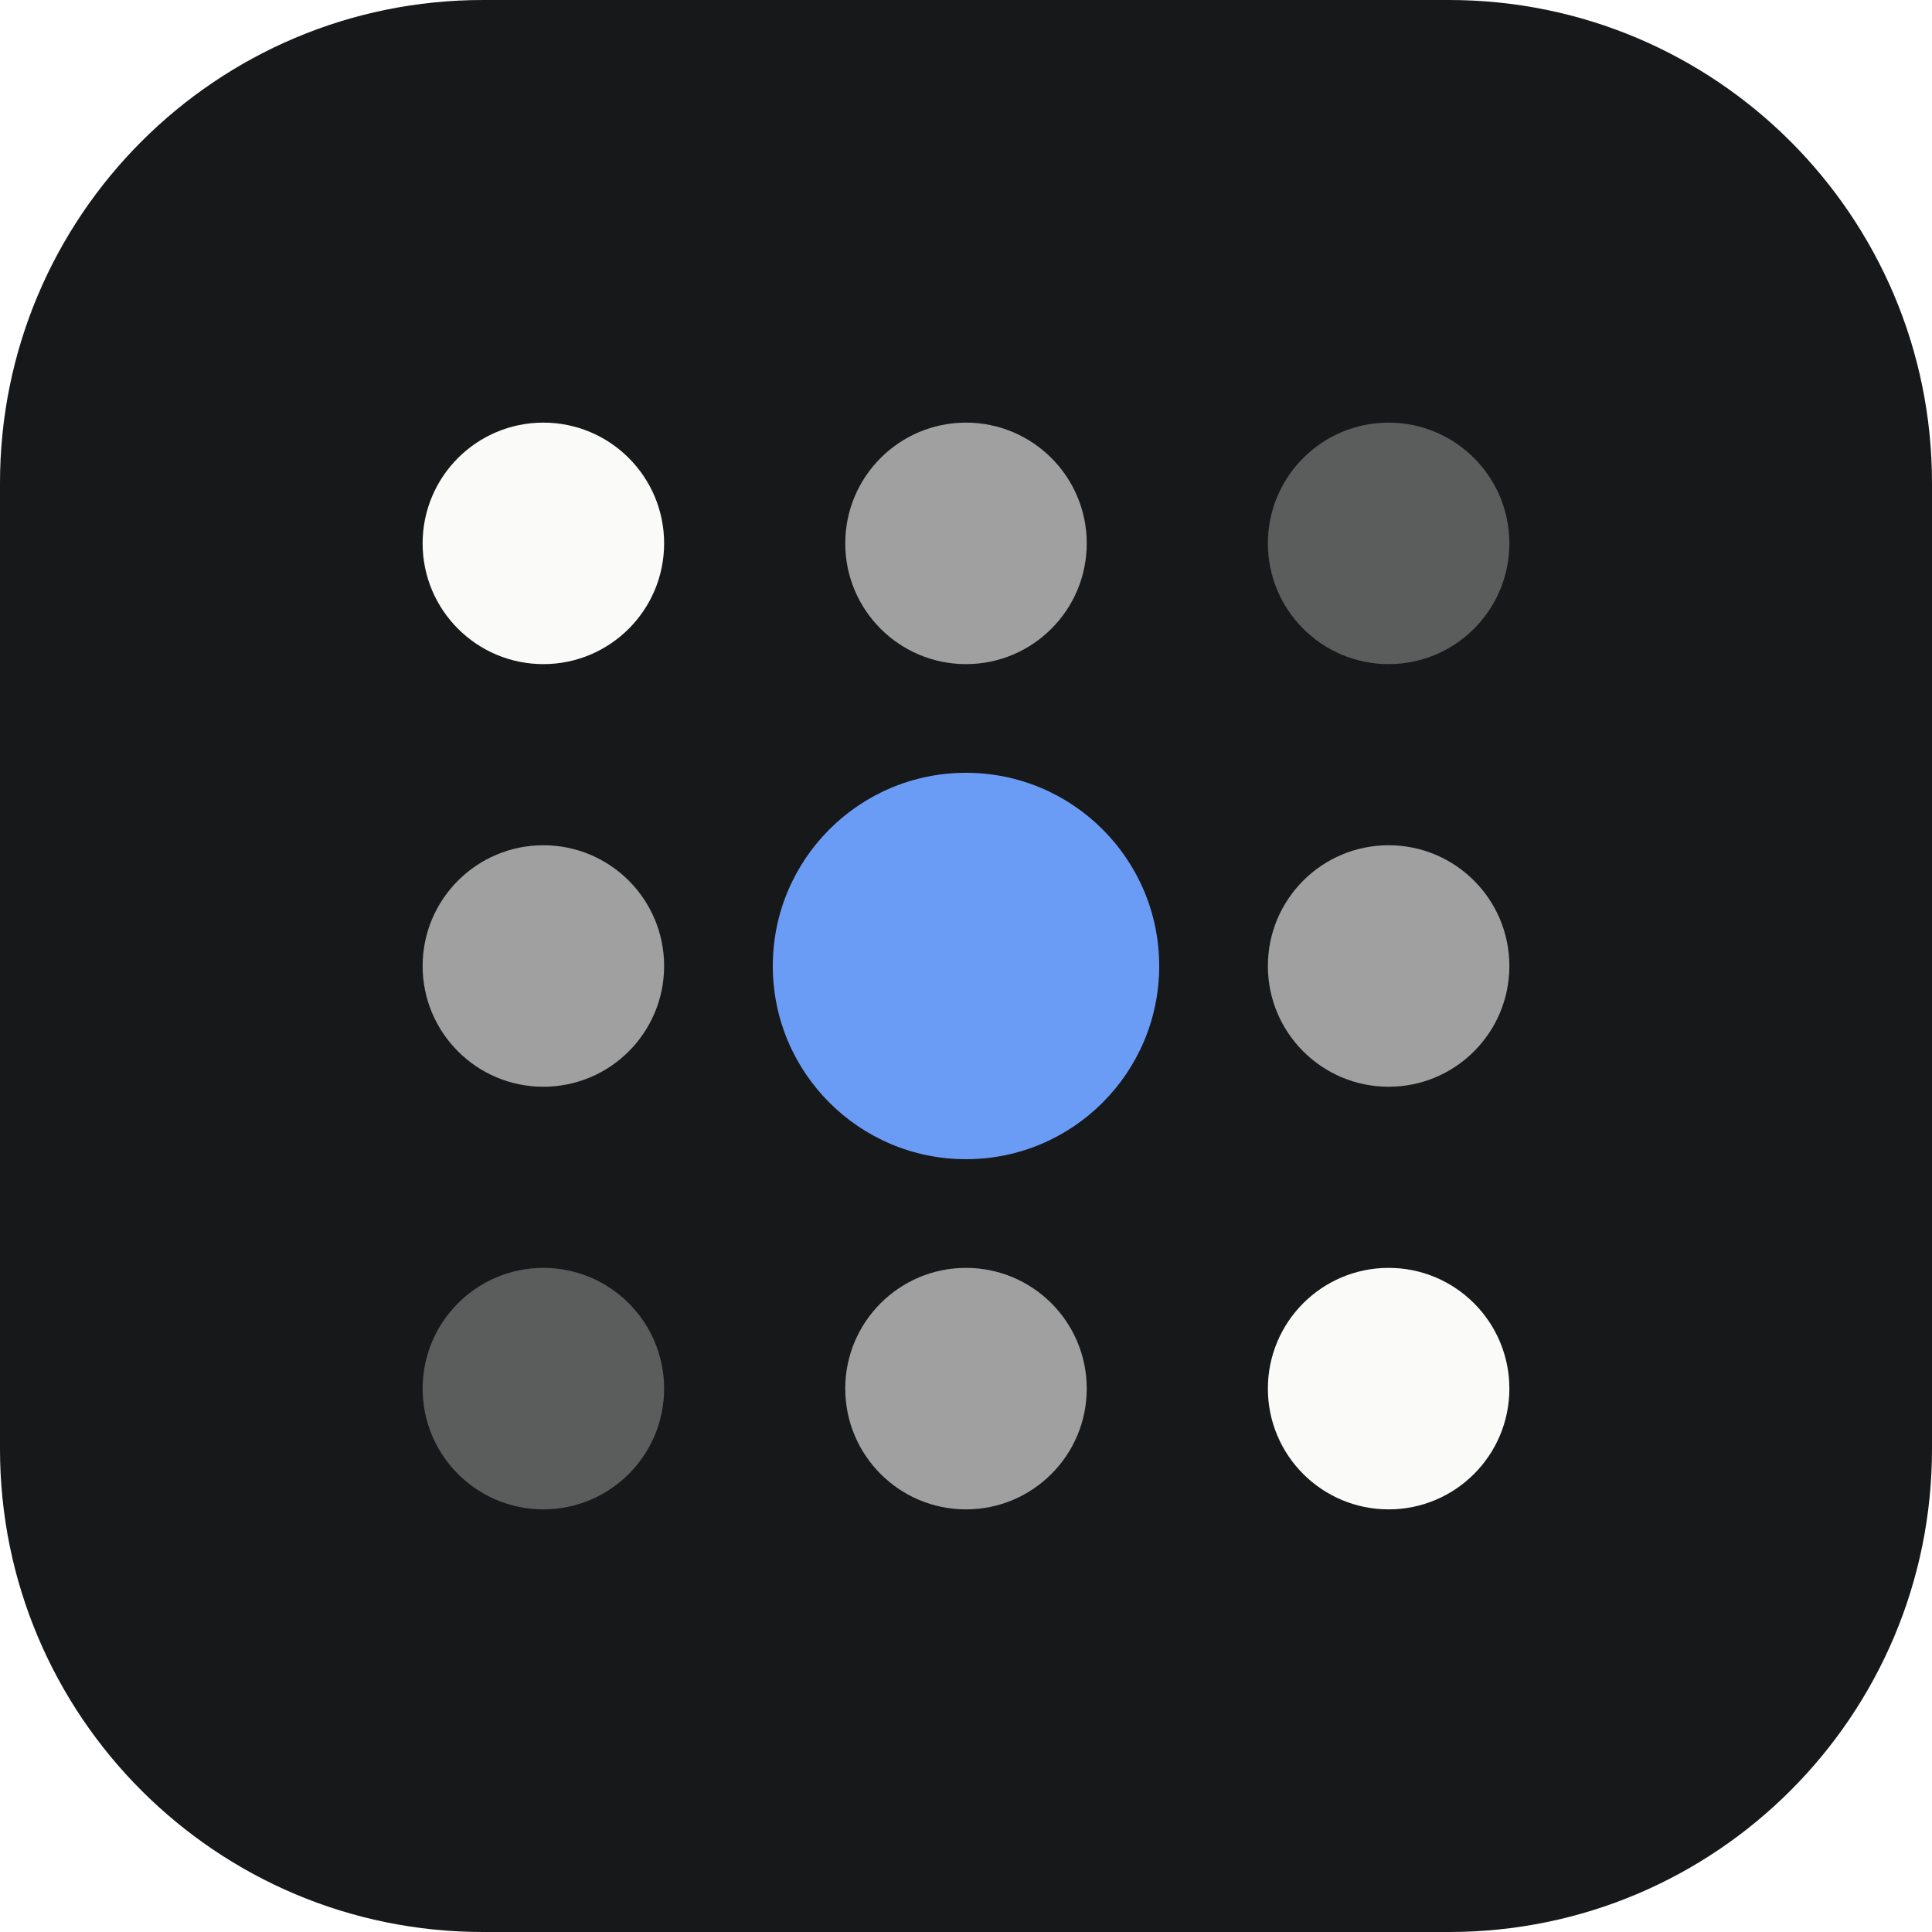
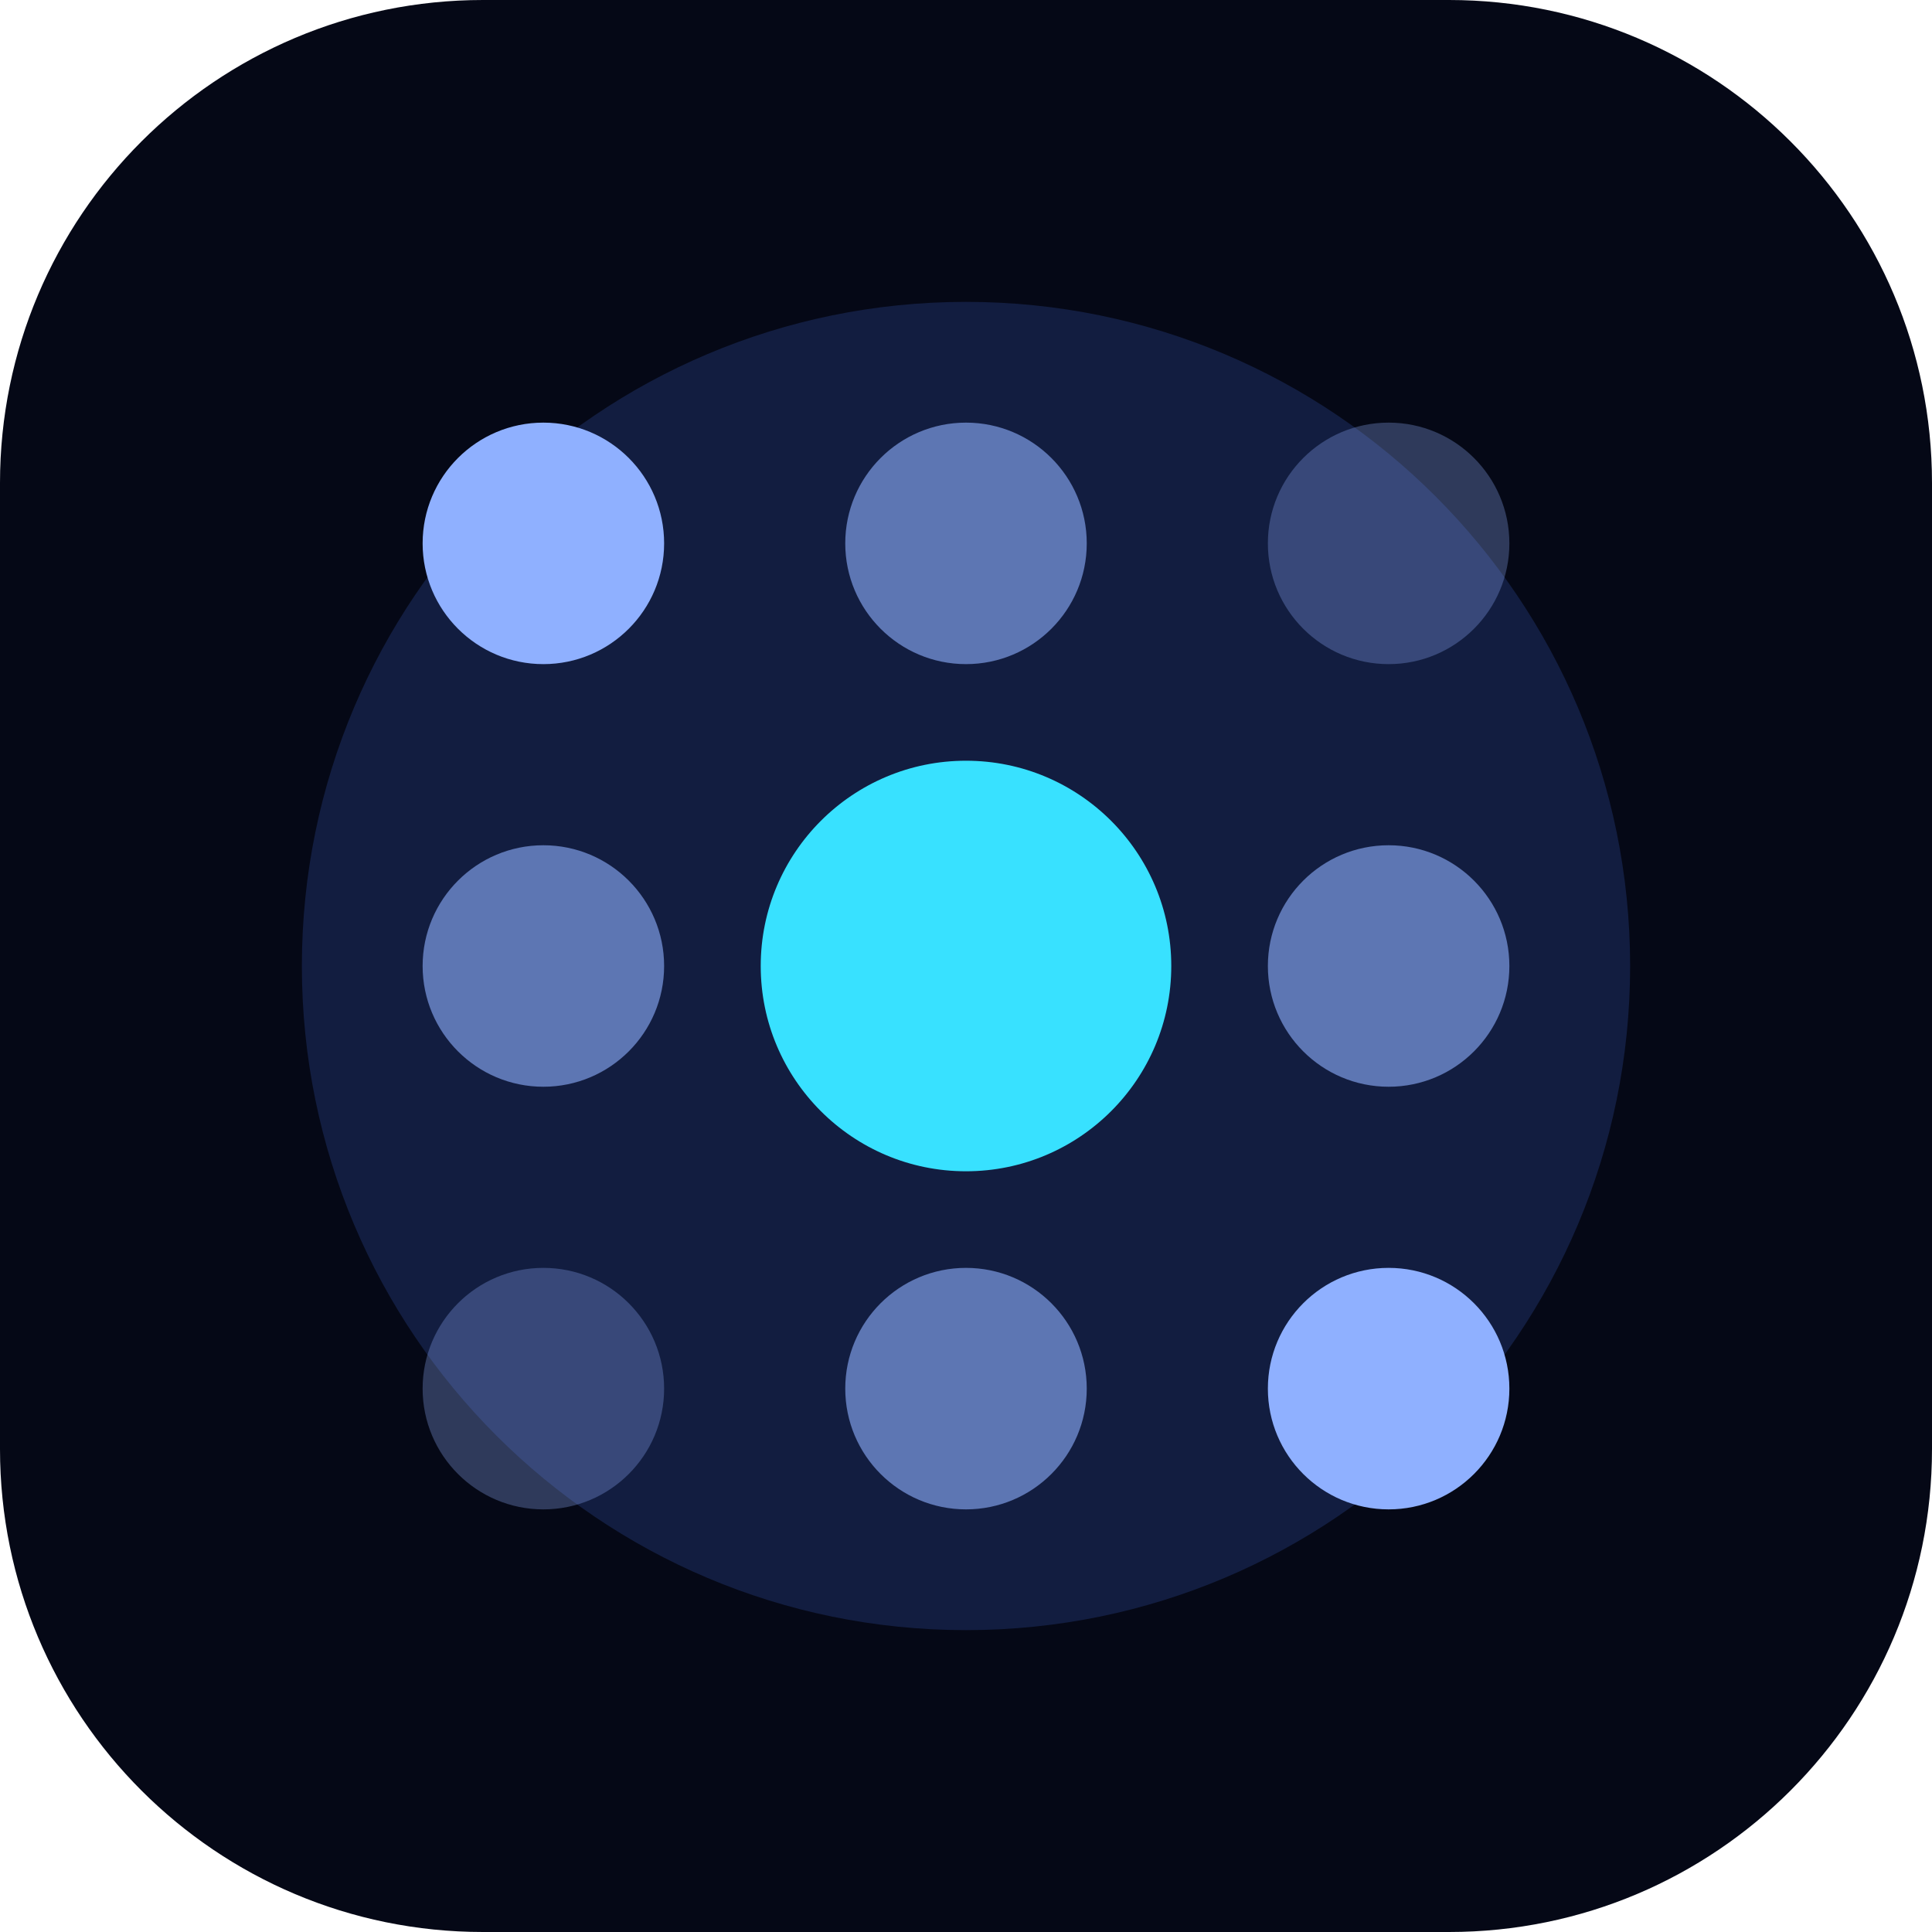
<svg xmlns="http://www.w3.org/2000/svg" viewBox="0 0 32 32">
-   <rect width="32" height="32" rx="8" fill="#17181A" />
-   <g fill="#FAFAF8">
+   <rect width="32" height="32" rx="8" fill="#050816" />
+   <circle cx="16" cy="16" r="11" fill="#4D7CFF" opacity=".18" />
+   <g fill="#8FB0FF">
    <circle cx="9" cy="9" r="2" />
    <circle cx="16" cy="9" r="2" opacity=".6" />
    <circle cx="23" cy="9" r="2" opacity=".3" />
    <circle cx="9" cy="16" r="2" opacity=".6" />
-     <circle cx="16" cy="16" r="3.2" fill="#6A9CF5" />
+     <circle cx="16" cy="16" r="3.4" fill="#38E1FF" />
    <circle cx="23" cy="16" r="2" opacity=".6" />
    <circle cx="9" cy="23" r="2" opacity=".3" />
    <circle cx="16" cy="23" r="2" opacity=".6" />
    <circle cx="23" cy="23" r="2" />
  </g>
</svg>
